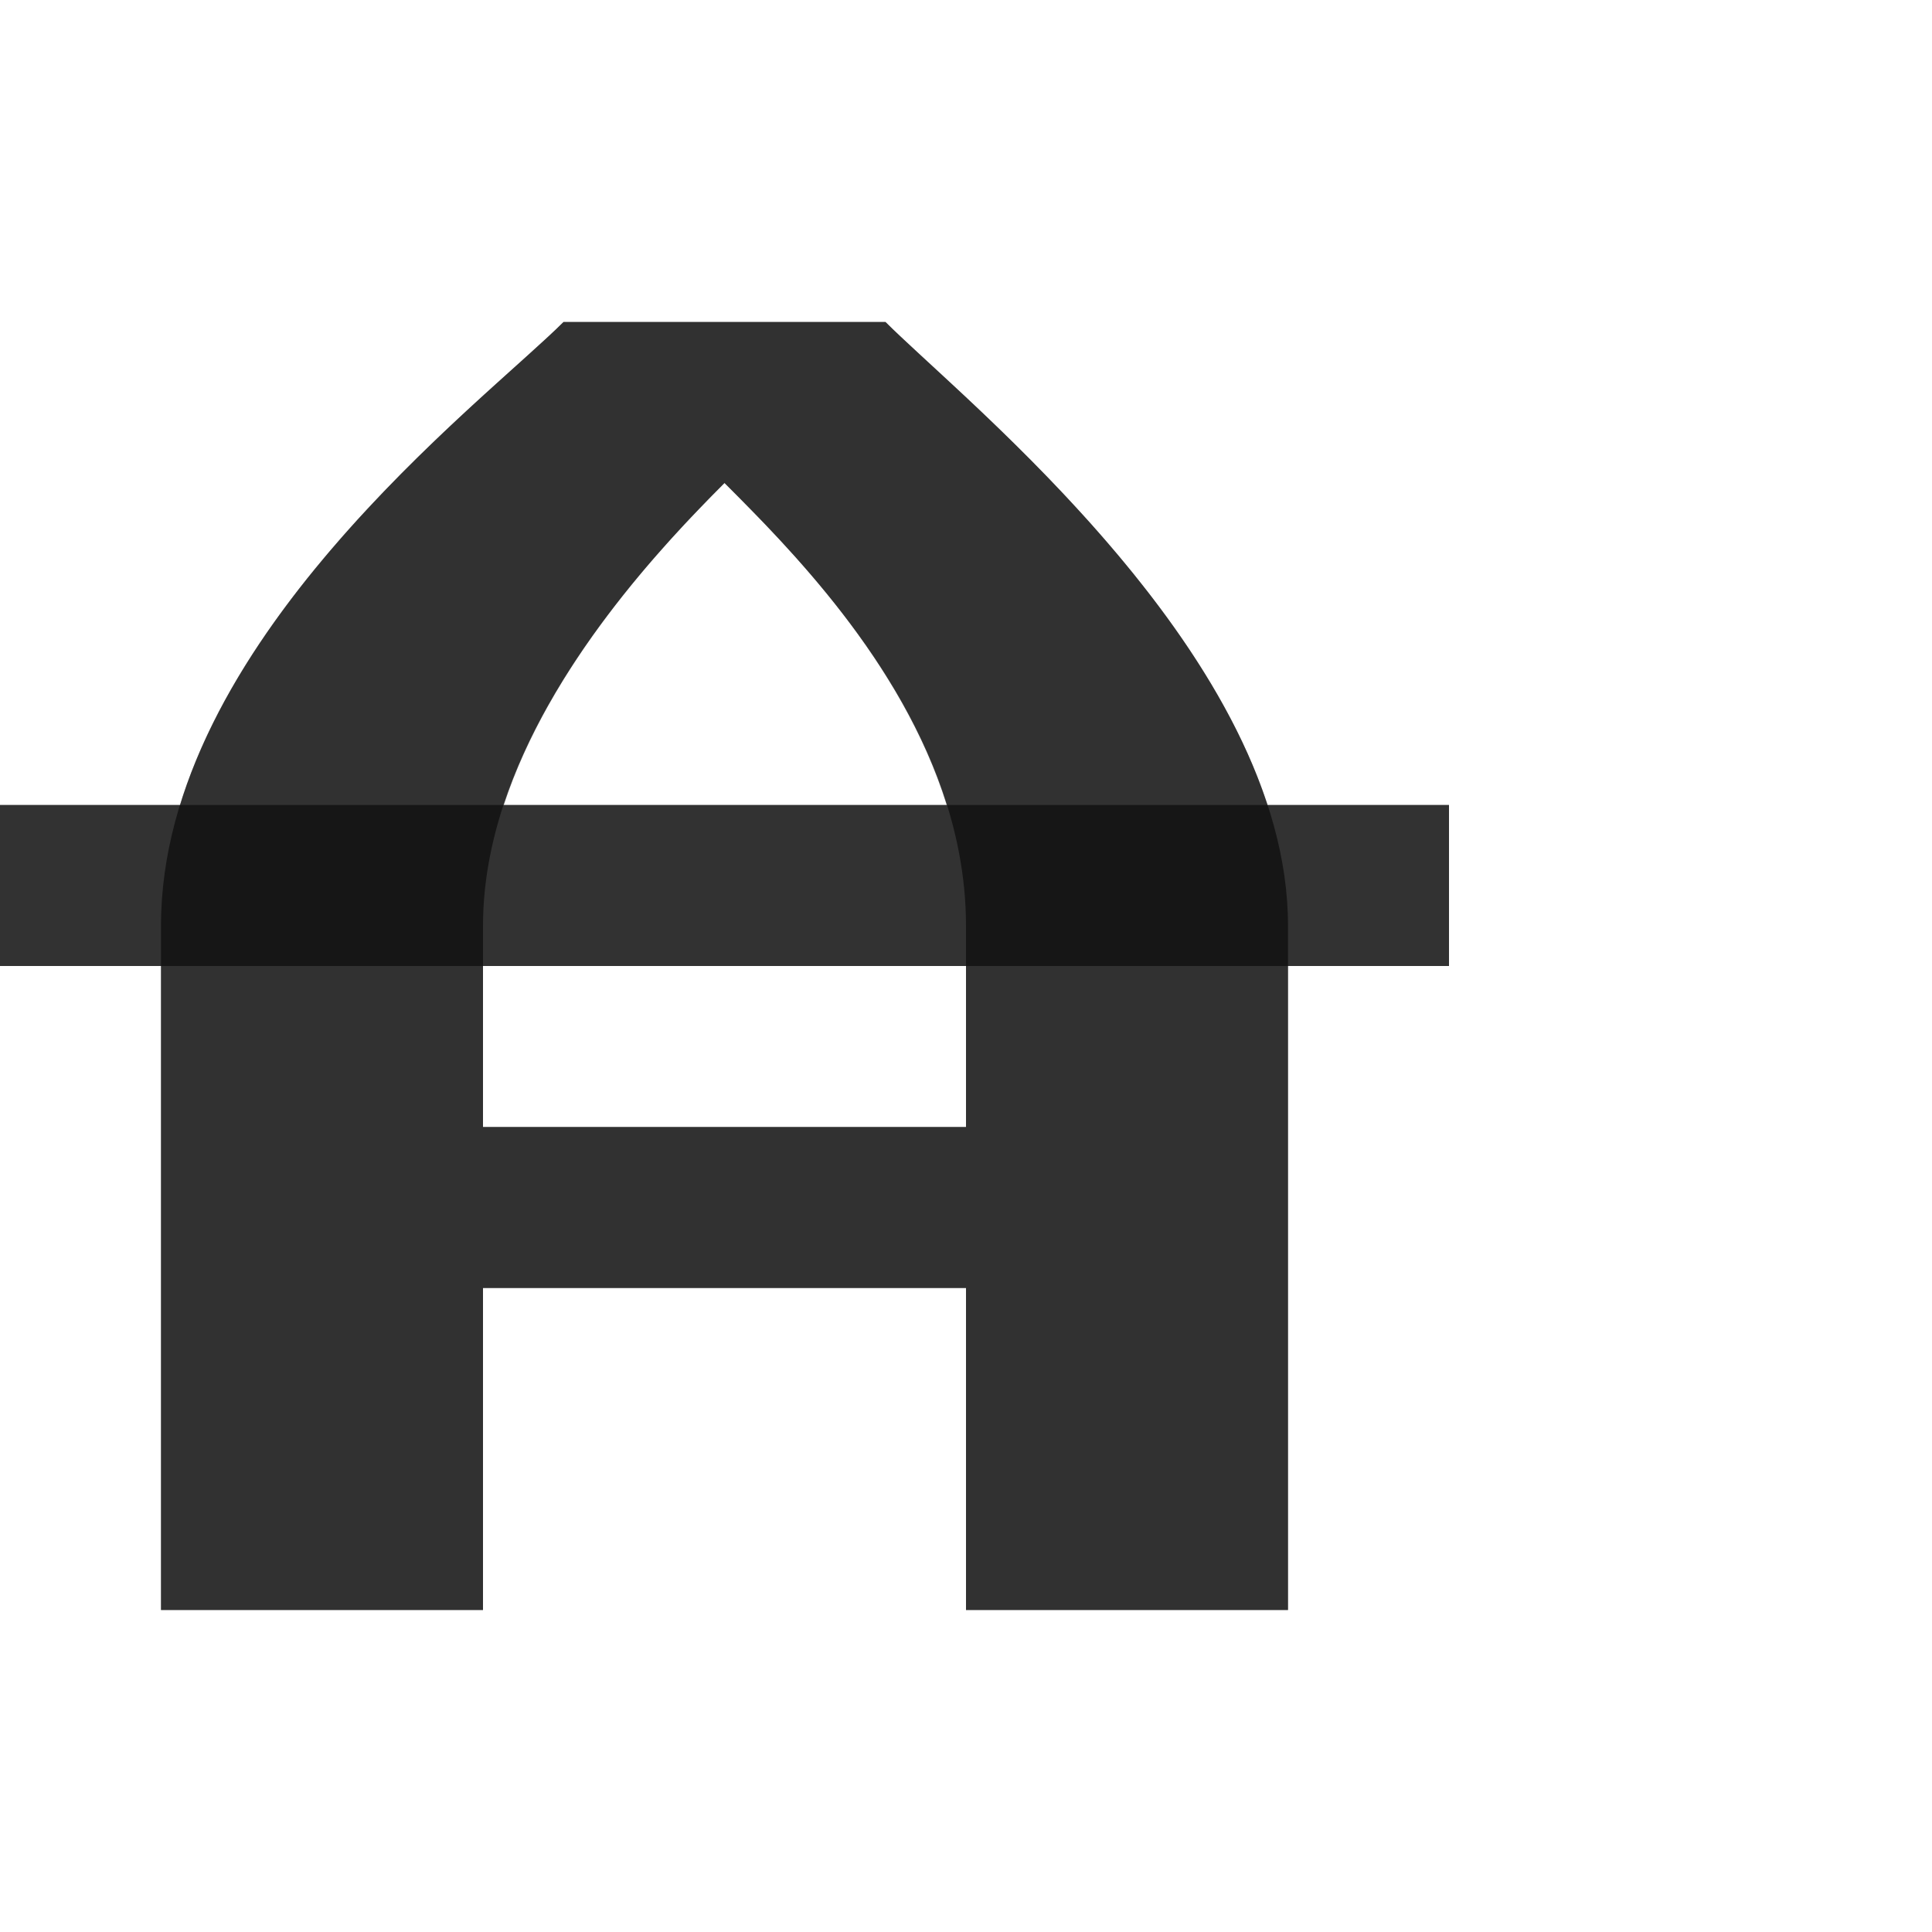
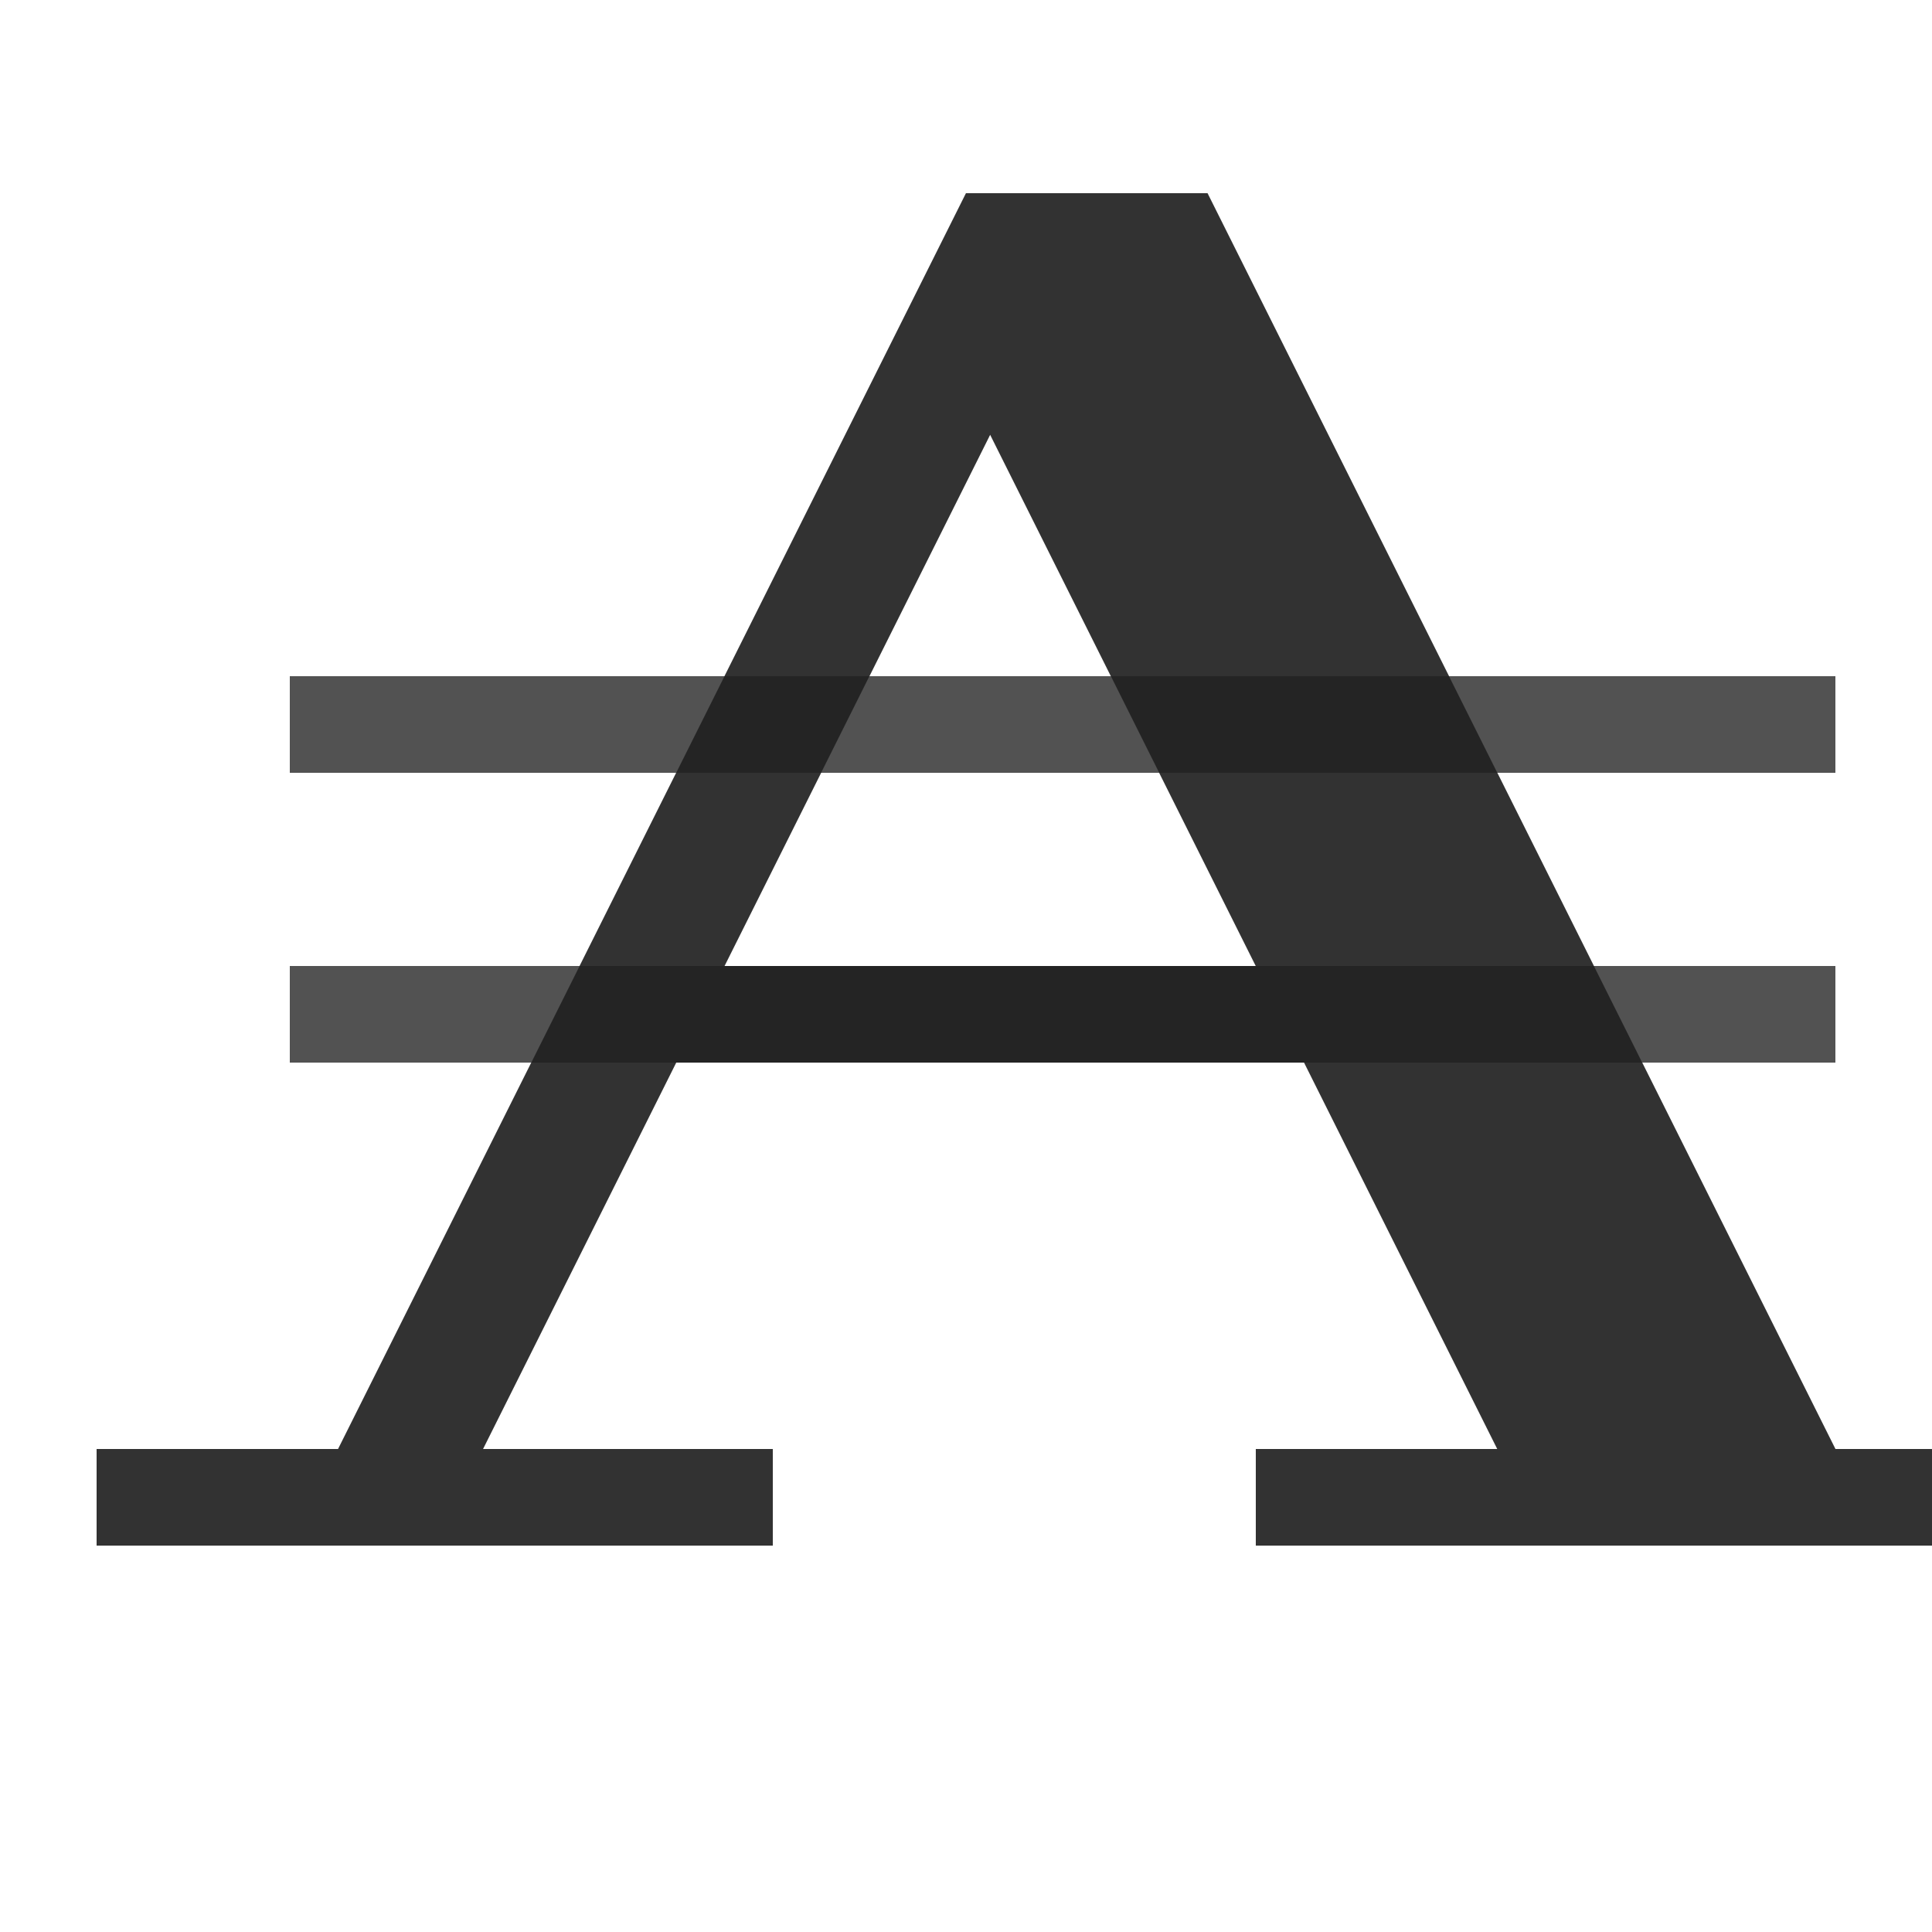
- <svg xmlns="http://www.w3.org/2000/svg" width="1200" height="1200" viewBox="0 0 1200 1200" version="1.1" id="svg1" xml:space="preserve">
+ <svg xmlns="http://www.w3.org/2000/svg" width="2000" height="2000" viewBox="0 0 2000 2000" version="1.1" id="svg1" xml:space="preserve">
  <defs id="defs1" />
  <g id="layer1">
-     <path id="path357" style="fill:#000000;fill-opacity:0.56;fill-rule:evenodd;stroke:none;stroke-width:1px;stroke-linecap:butt;stroke-linejoin:miter;stroke-opacity:1" d="M 300,700 V 575 c 0,-117.81 100,-225 150,-275 50,50 150,150 150,275 V 700 Z M 100,1000 H 300 V 800 h 300 v 200 H 800 V 575 C 800,408.807 600,250 550,200 H 350 c -50,50 -250,200 -250,375 z" />
-     <rect style="fill:#000000;fill-opacity:0.555;fill-rule:evenodd;stroke:none;stroke-width:4;stroke-linecap:square;stroke-linejoin:bevel;stroke-miterlimit:4.5;stroke-opacity:0.56;stop-color:#000000" id="rect54139" width="900" height="100" x="0" y="500" />
-     <path id="path357-1" style="fill:#000000;fill-opacity:0.56;fill-rule:evenodd;stroke:none;stroke-width:1px;stroke-linecap:butt;stroke-linejoin:miter;stroke-opacity:1" d="M 350 200 C 307.321 242.679 155.443 358.243 111.857 500 L 0 500 L 0 600 L 100 600 L 100 1000 L 300 1000 L 300 800 L 600 800 L 600 1000 L 800 1000 L 800 600 L 900 600 L 900 500 L 787.287 500 C 742.549 362.998 592.39 242.39 550 200 L 350 200 z M 450 300 C 489.519 339.519 560.091 410.355 588.018 500 L 312.904 500 C 341.427 413.228 410.901 339.099 450 300 z M 300 600 L 600 600 L 600 700 L 300 700 L 300 600 z " />
+     <g id="layer1-4">
+       <g id="layer1-6">
+         <path id="path31802" style="fill:#000000;fill-opacity:0.555;stroke:none;stroke-width:1px;stroke-linecap:butt;stroke-linejoin:miter;stroke-opacity:1" d="M 750,1000 1025,450 l 275,550 z m 250,-800 L 350,1500 H 100 v 100 H 800 V 1500 H 500 L 700,1100 H 1350 l 200,400 h -250 v 100 h 800 V 1500 H 1900 L 1250,200 Z" />
+         <rect style="opacity:0.49;fill:#000000;fill-opacity:0.555;fill-rule:evenodd;stroke:none;stroke-width:103.28;stroke-linecap:round;stroke-linejoin:round;stroke-miterlimit:4.5;stop-color:#000000" id="rect12114" width="1600" height="100" x="300" y="700" />
+         <rect style="opacity:0.49;fill:#000000;fill-opacity:0.555;fill-rule:evenodd;stroke:none;stroke-width:103.28;stroke-linecap:round;stroke-linejoin:round;stroke-miterlimit:4.5;stop-color:#000000" id="rect12114-9" width="1600" height="100" x="300" y="1000" />
+         <path id="path31802-4" style="fill:#000000;fill-opacity:0.555;stroke:none;stroke-width:1px;stroke-linecap:butt;stroke-linejoin:miter;stroke-opacity:1" d="m 1000,200 -250,500 h -450 v 100 h 400 l -100,200 h -300 v 100 h 250 l -200,400 h -250 v 100 h 700 v -100 h -300 l 200,-400 H 1350 l 200,400 h -250 v 100 h 800 v -100 h -200 l -200,-400 h 200 V 1000 H 1650 L 1550,800 h 350 V 700 H 1500 L 1250,200 Z M 1025,450 1150,700 H 900 Z M 850,800 H 1200 l 100,200 H 750 Z" />
+       </g>
+     </g>
  </g>
</svg>
